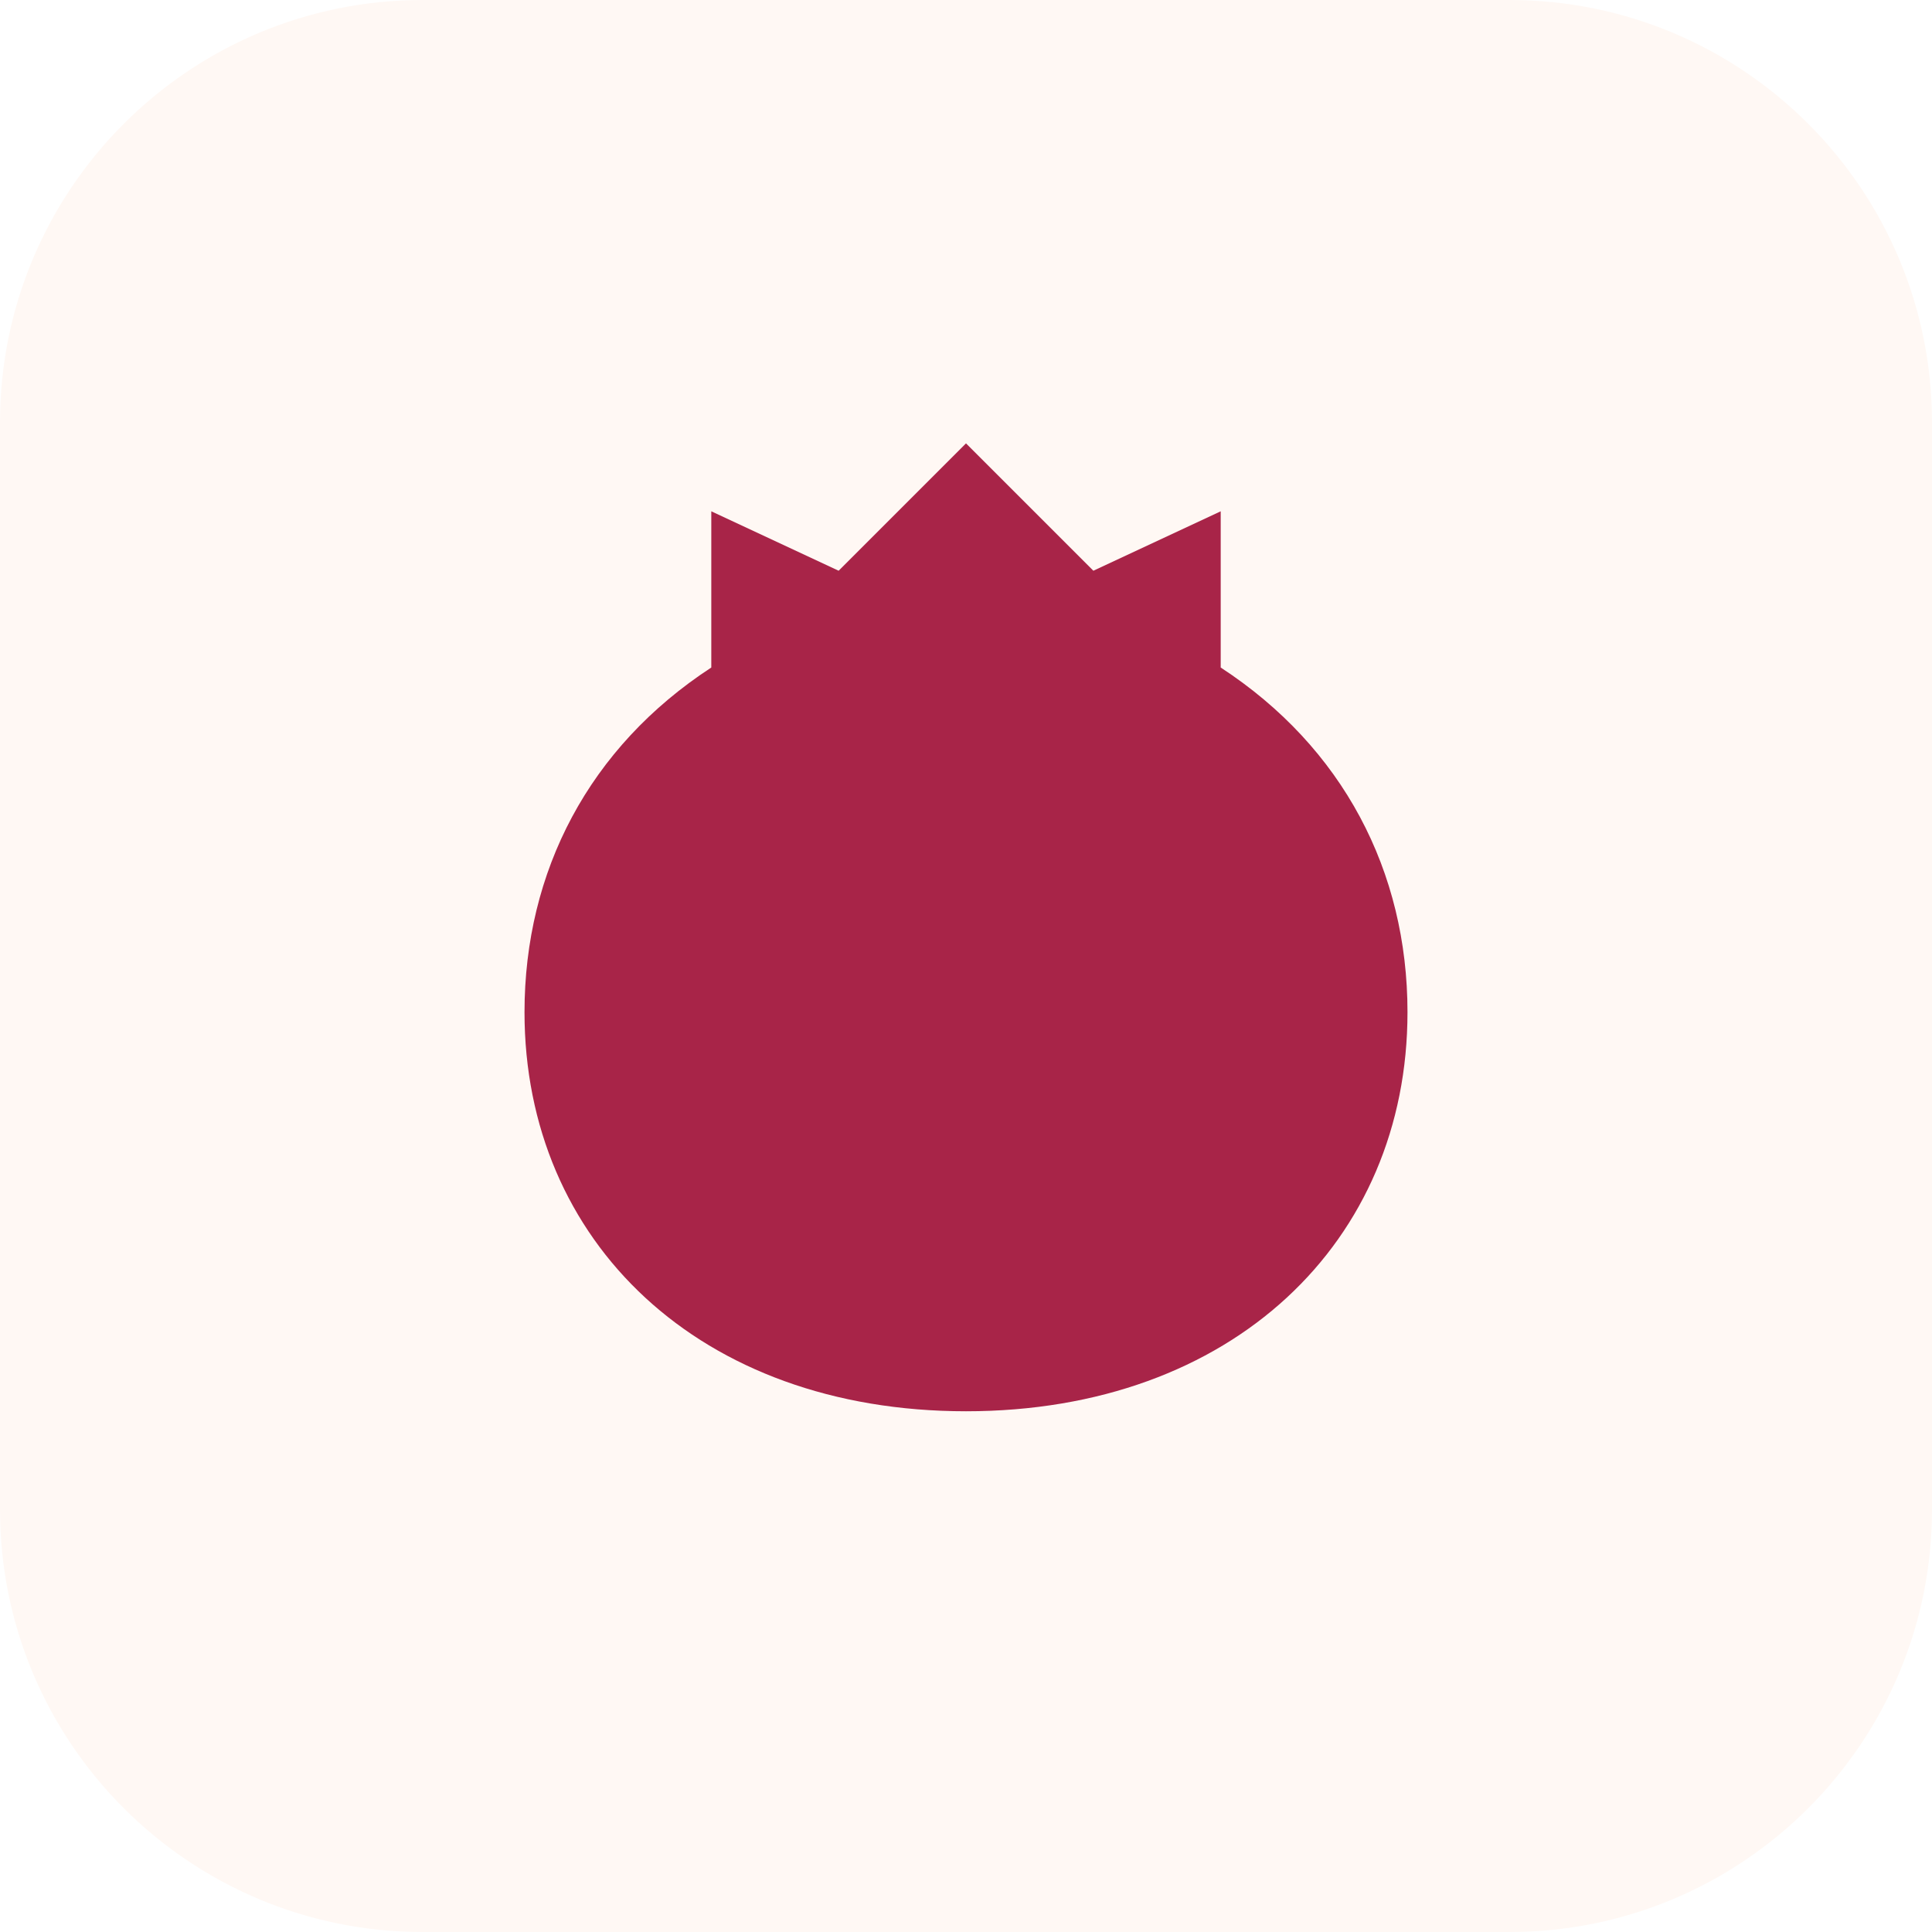
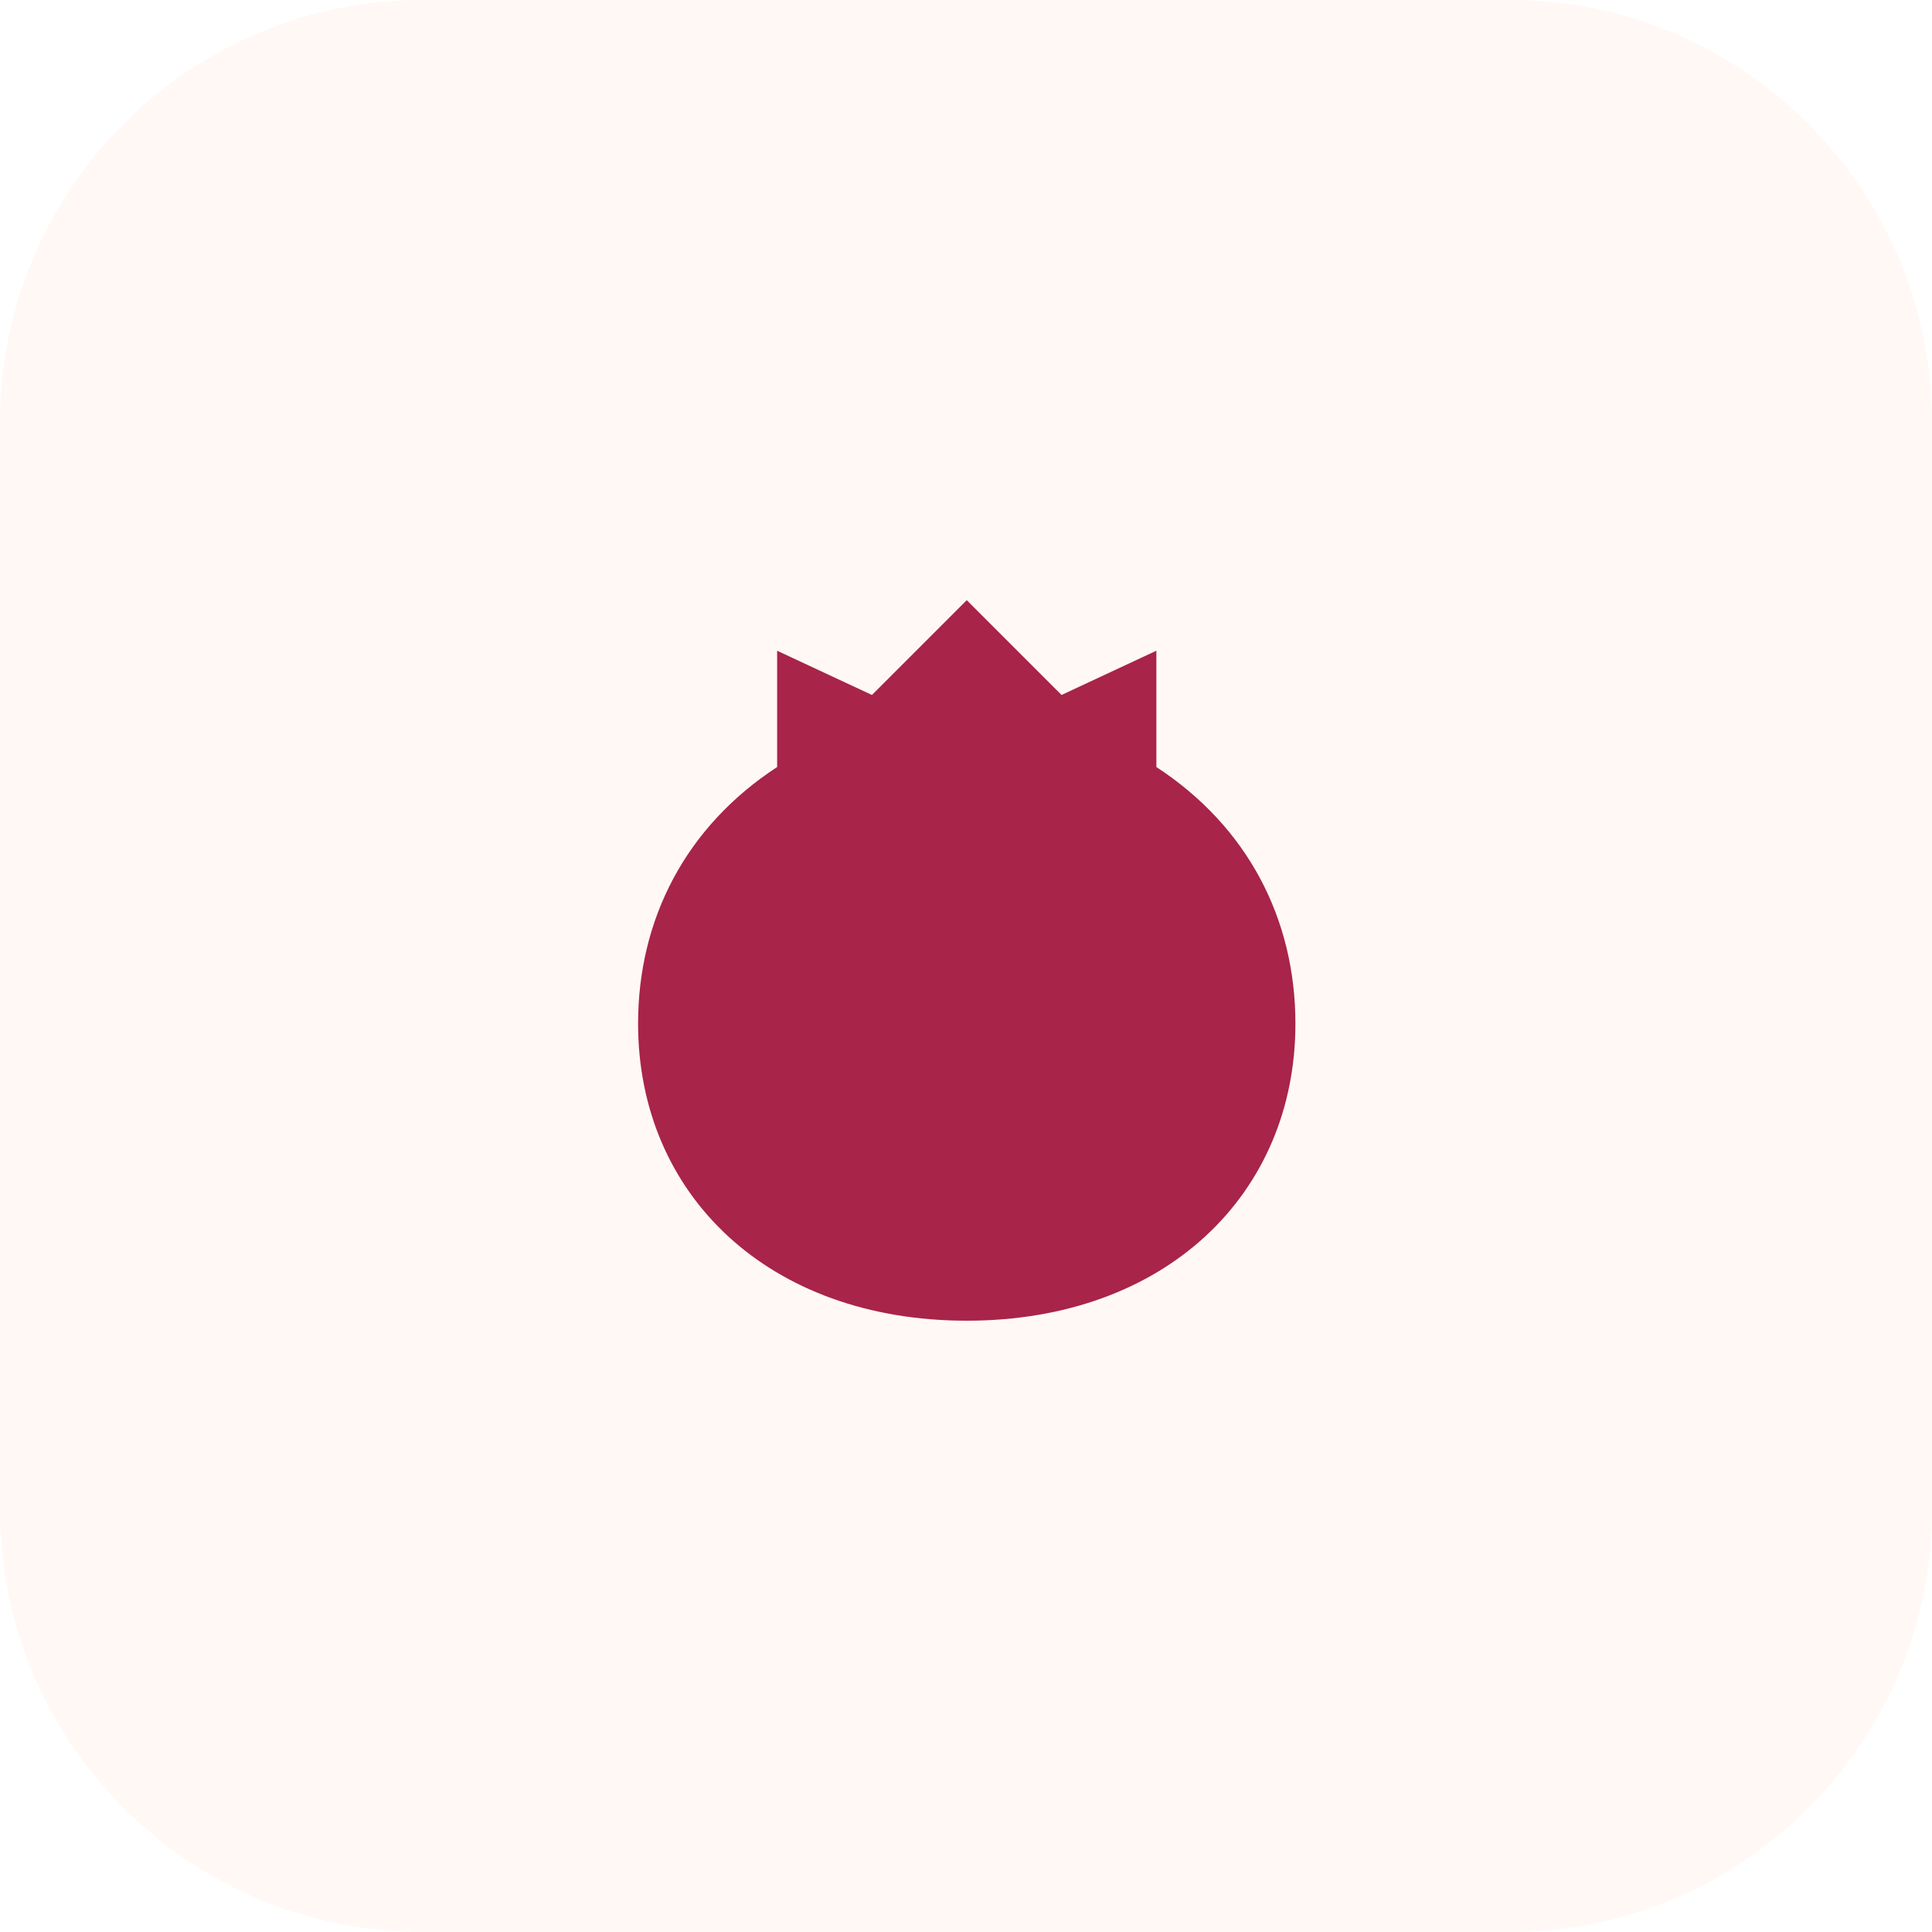
<svg xmlns="http://www.w3.org/2000/svg" width="512" height="512" viewBox="0 0 512 512" fill="none">
  <rect width="512" height="512" rx="112" fill="#FFF8F4" />
-   <g transform="translate(112 104) scale(4.5)">
+   <g transform="translate(149 149) scale(3.35)">
    <path d="M24.5 10.5 32 3l7.5 7.5L47 7v9.2c7.2 4.7 11 12 11 20.3C58 50 47.7 60 32 60S6 50 6 36.5c0-8.3 3.8-15.6 11-20.3V7l7.5 3.5Z" fill="#A82448" />
  </g>
</svg>
